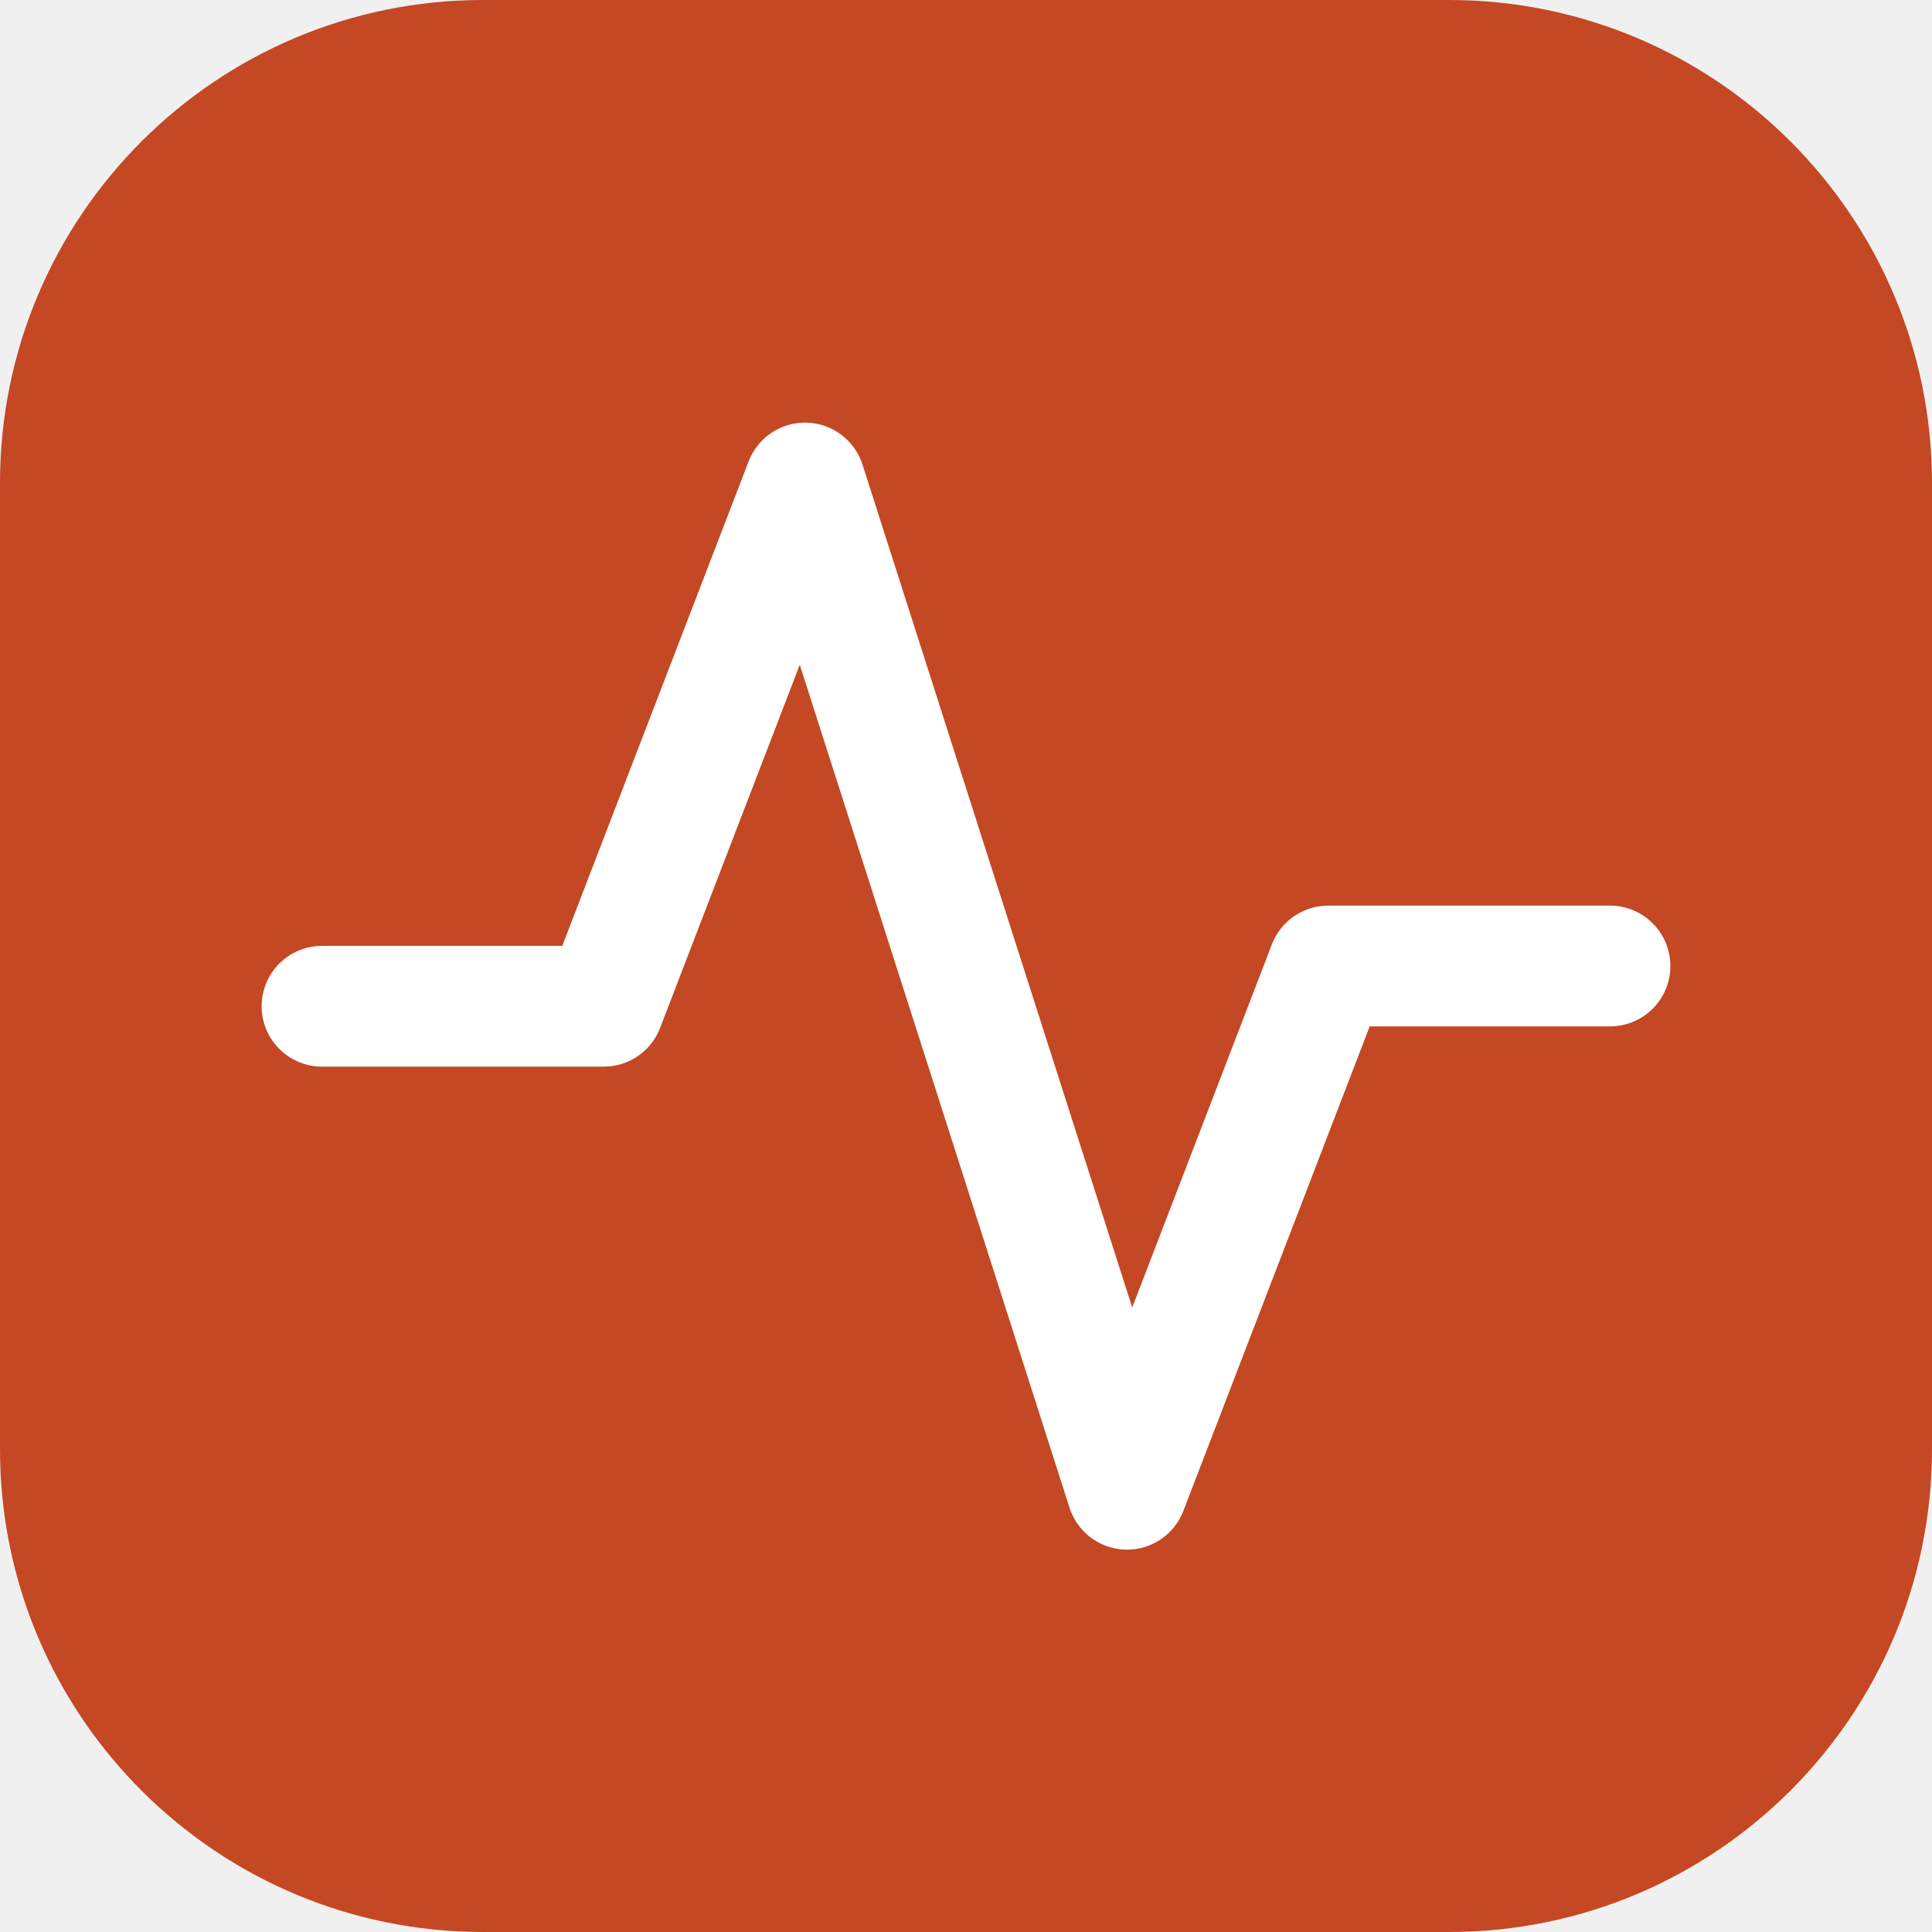
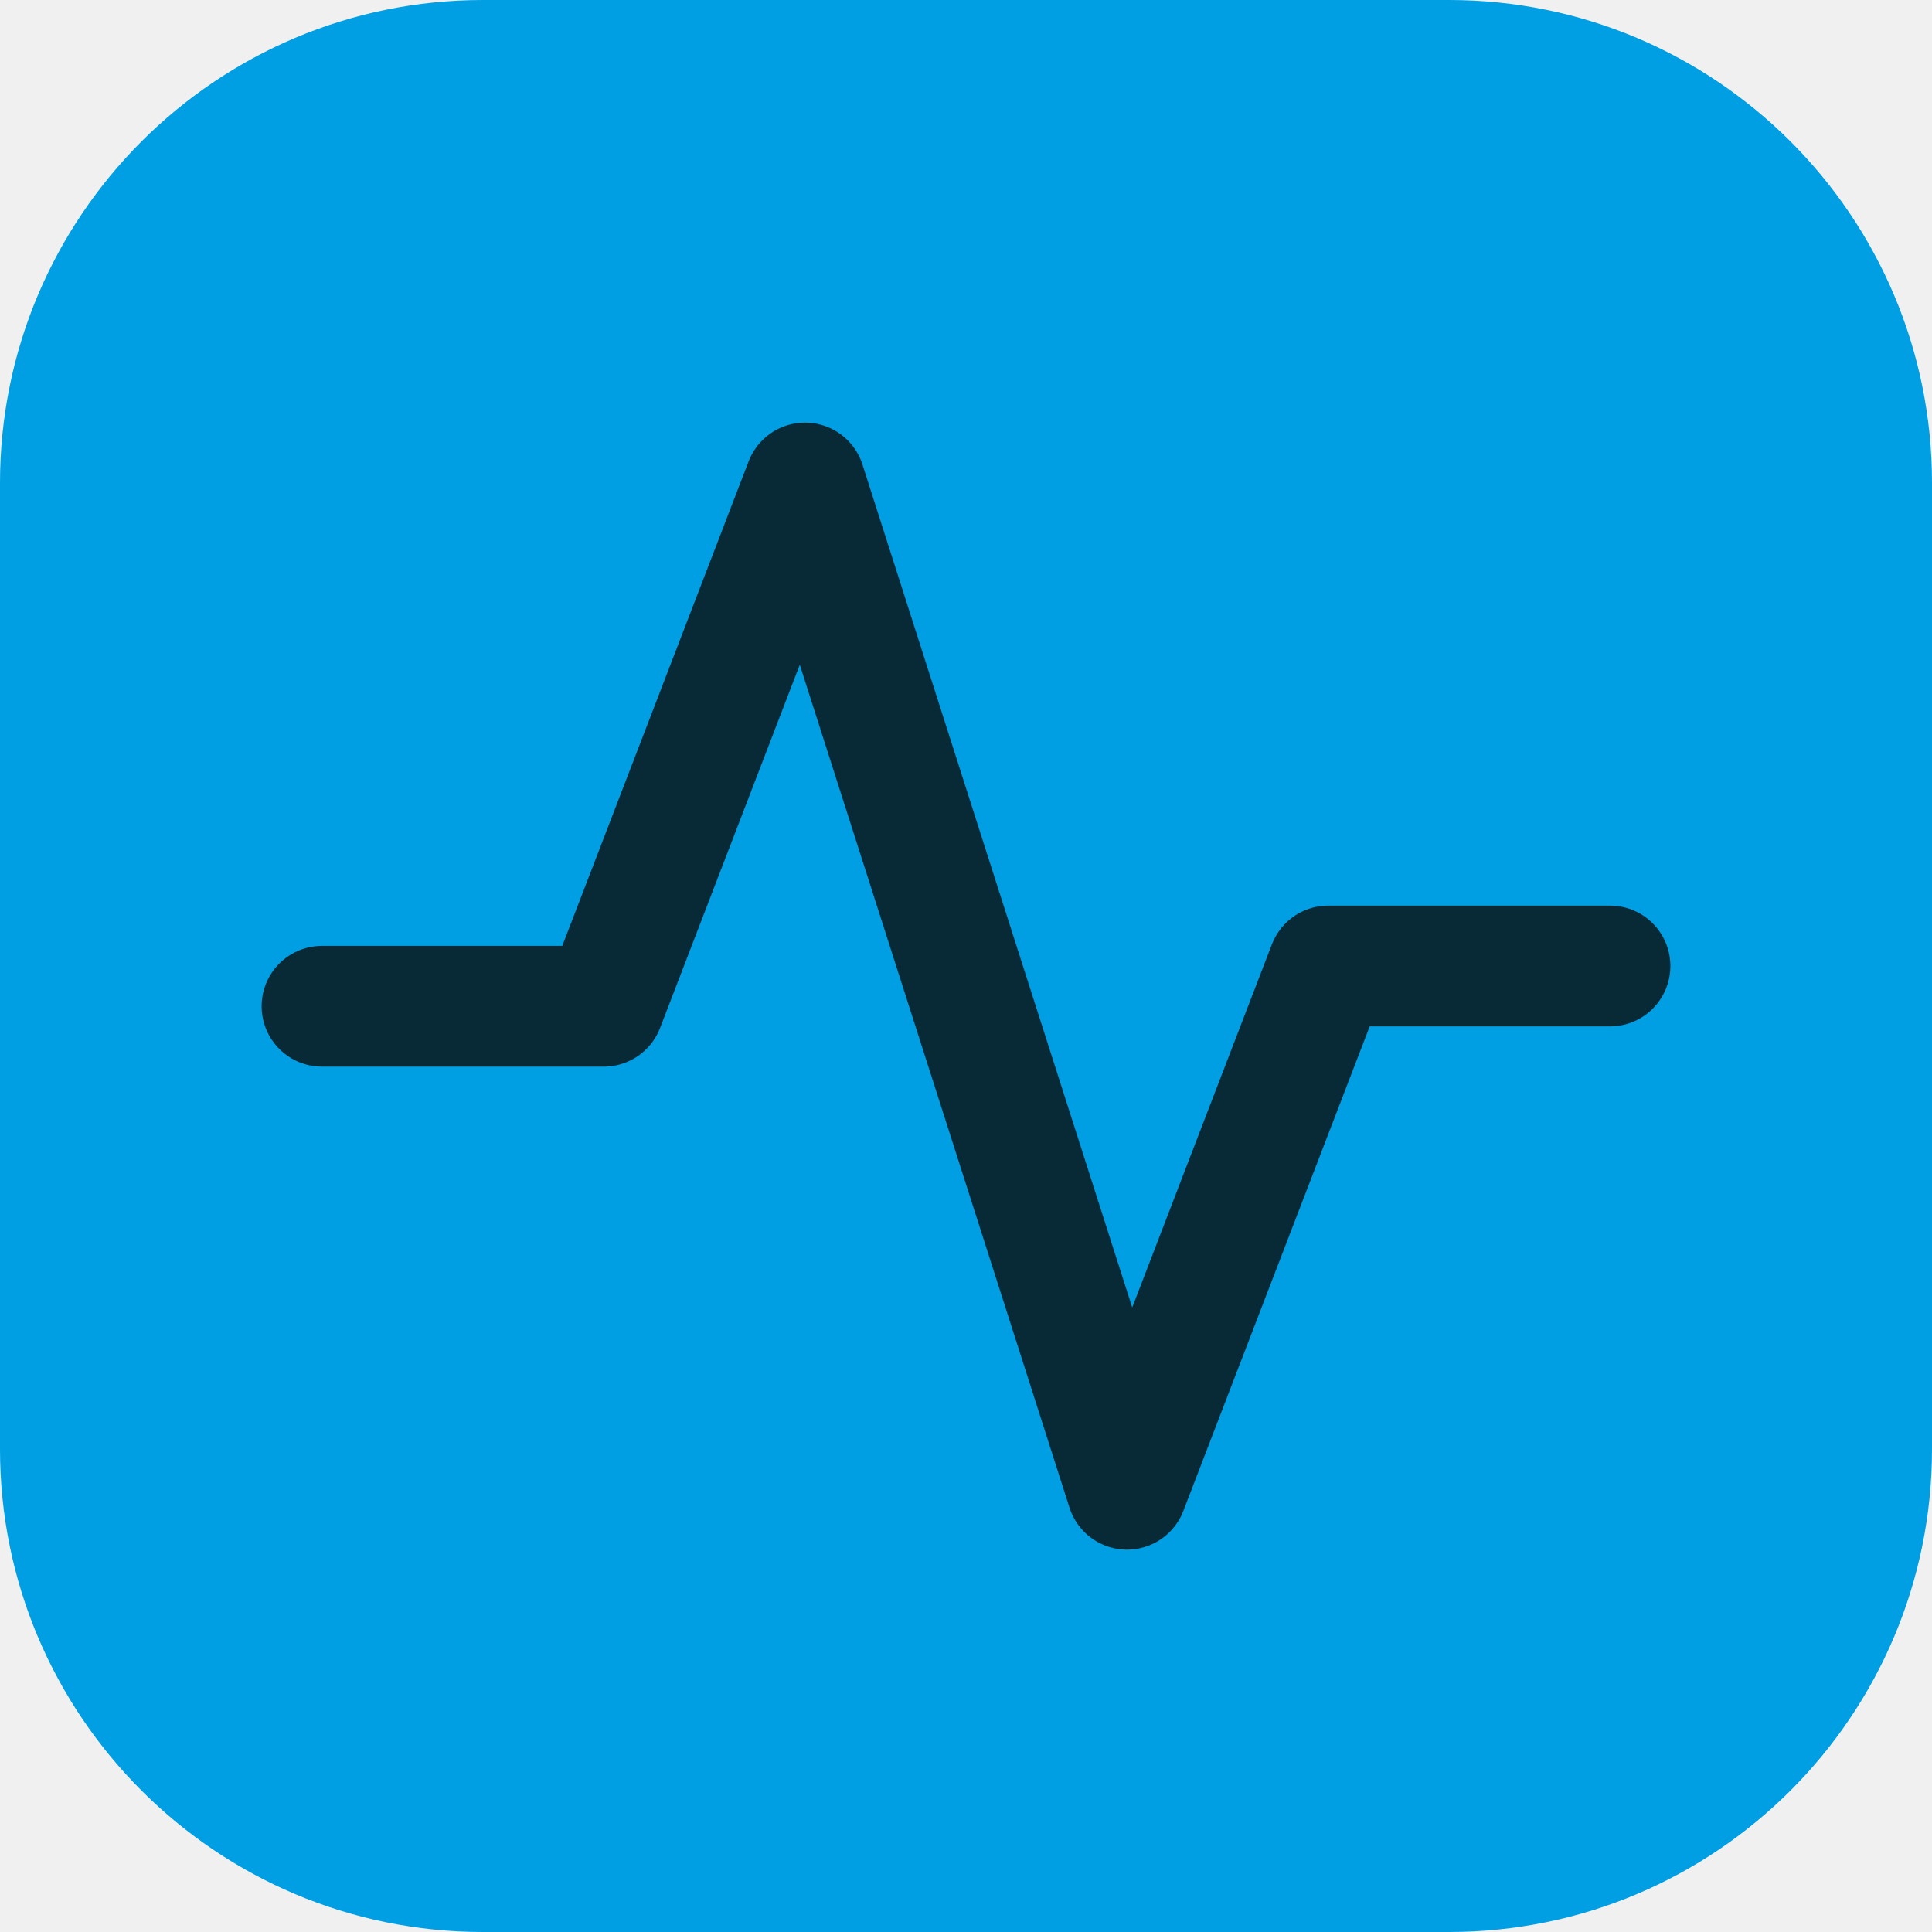
<svg xmlns="http://www.w3.org/2000/svg" viewBox="0 0 48 48">
-   <rect width="48" height="48" rx="12" fill="#c44823" />
-   <path d="M8 25h7l5-13 8 25 5-13h7" fill="none" stroke="#fff" stroke-width="3" stroke-linecap="round" stroke-linejoin="round" />
+   <rect width="48" height="48" rx="12" fill="#009ee2" />
+   <path d="M8 25h7l5-13 8 25 5-13h7" fill="none" stroke="#082a37" stroke-width="3" stroke-linecap="round" stroke-linejoin="round" />
</svg>
